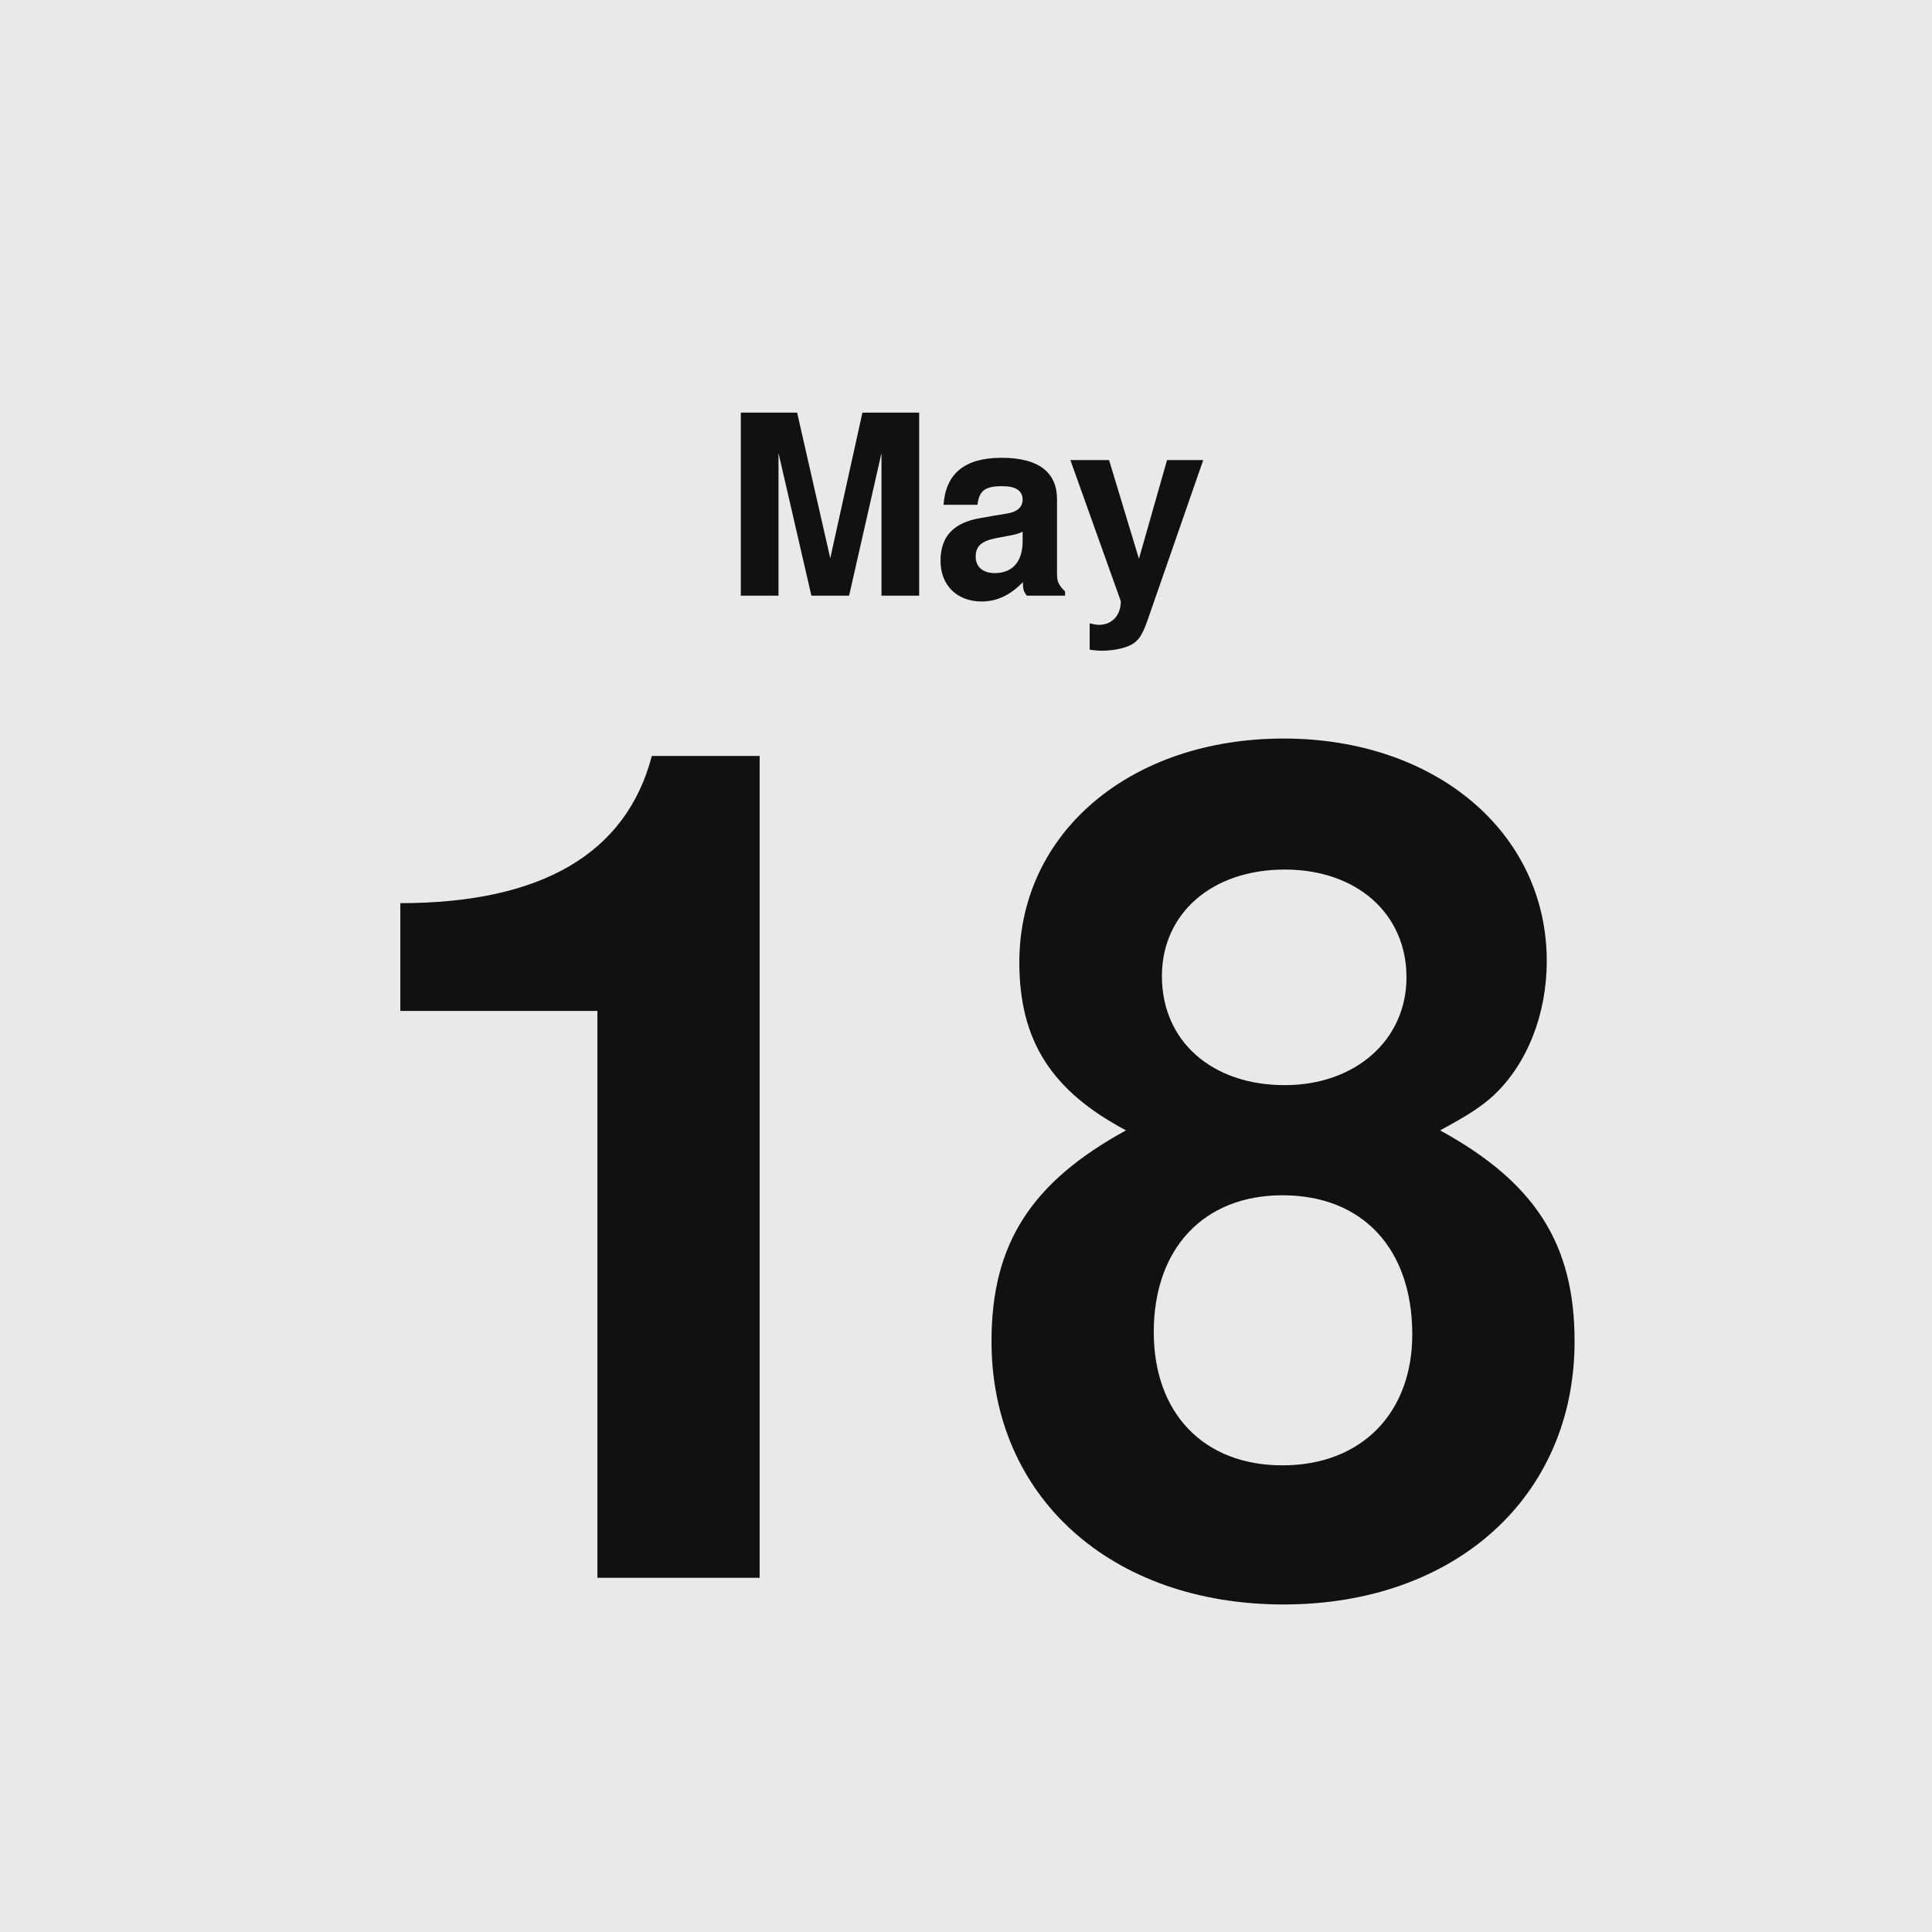
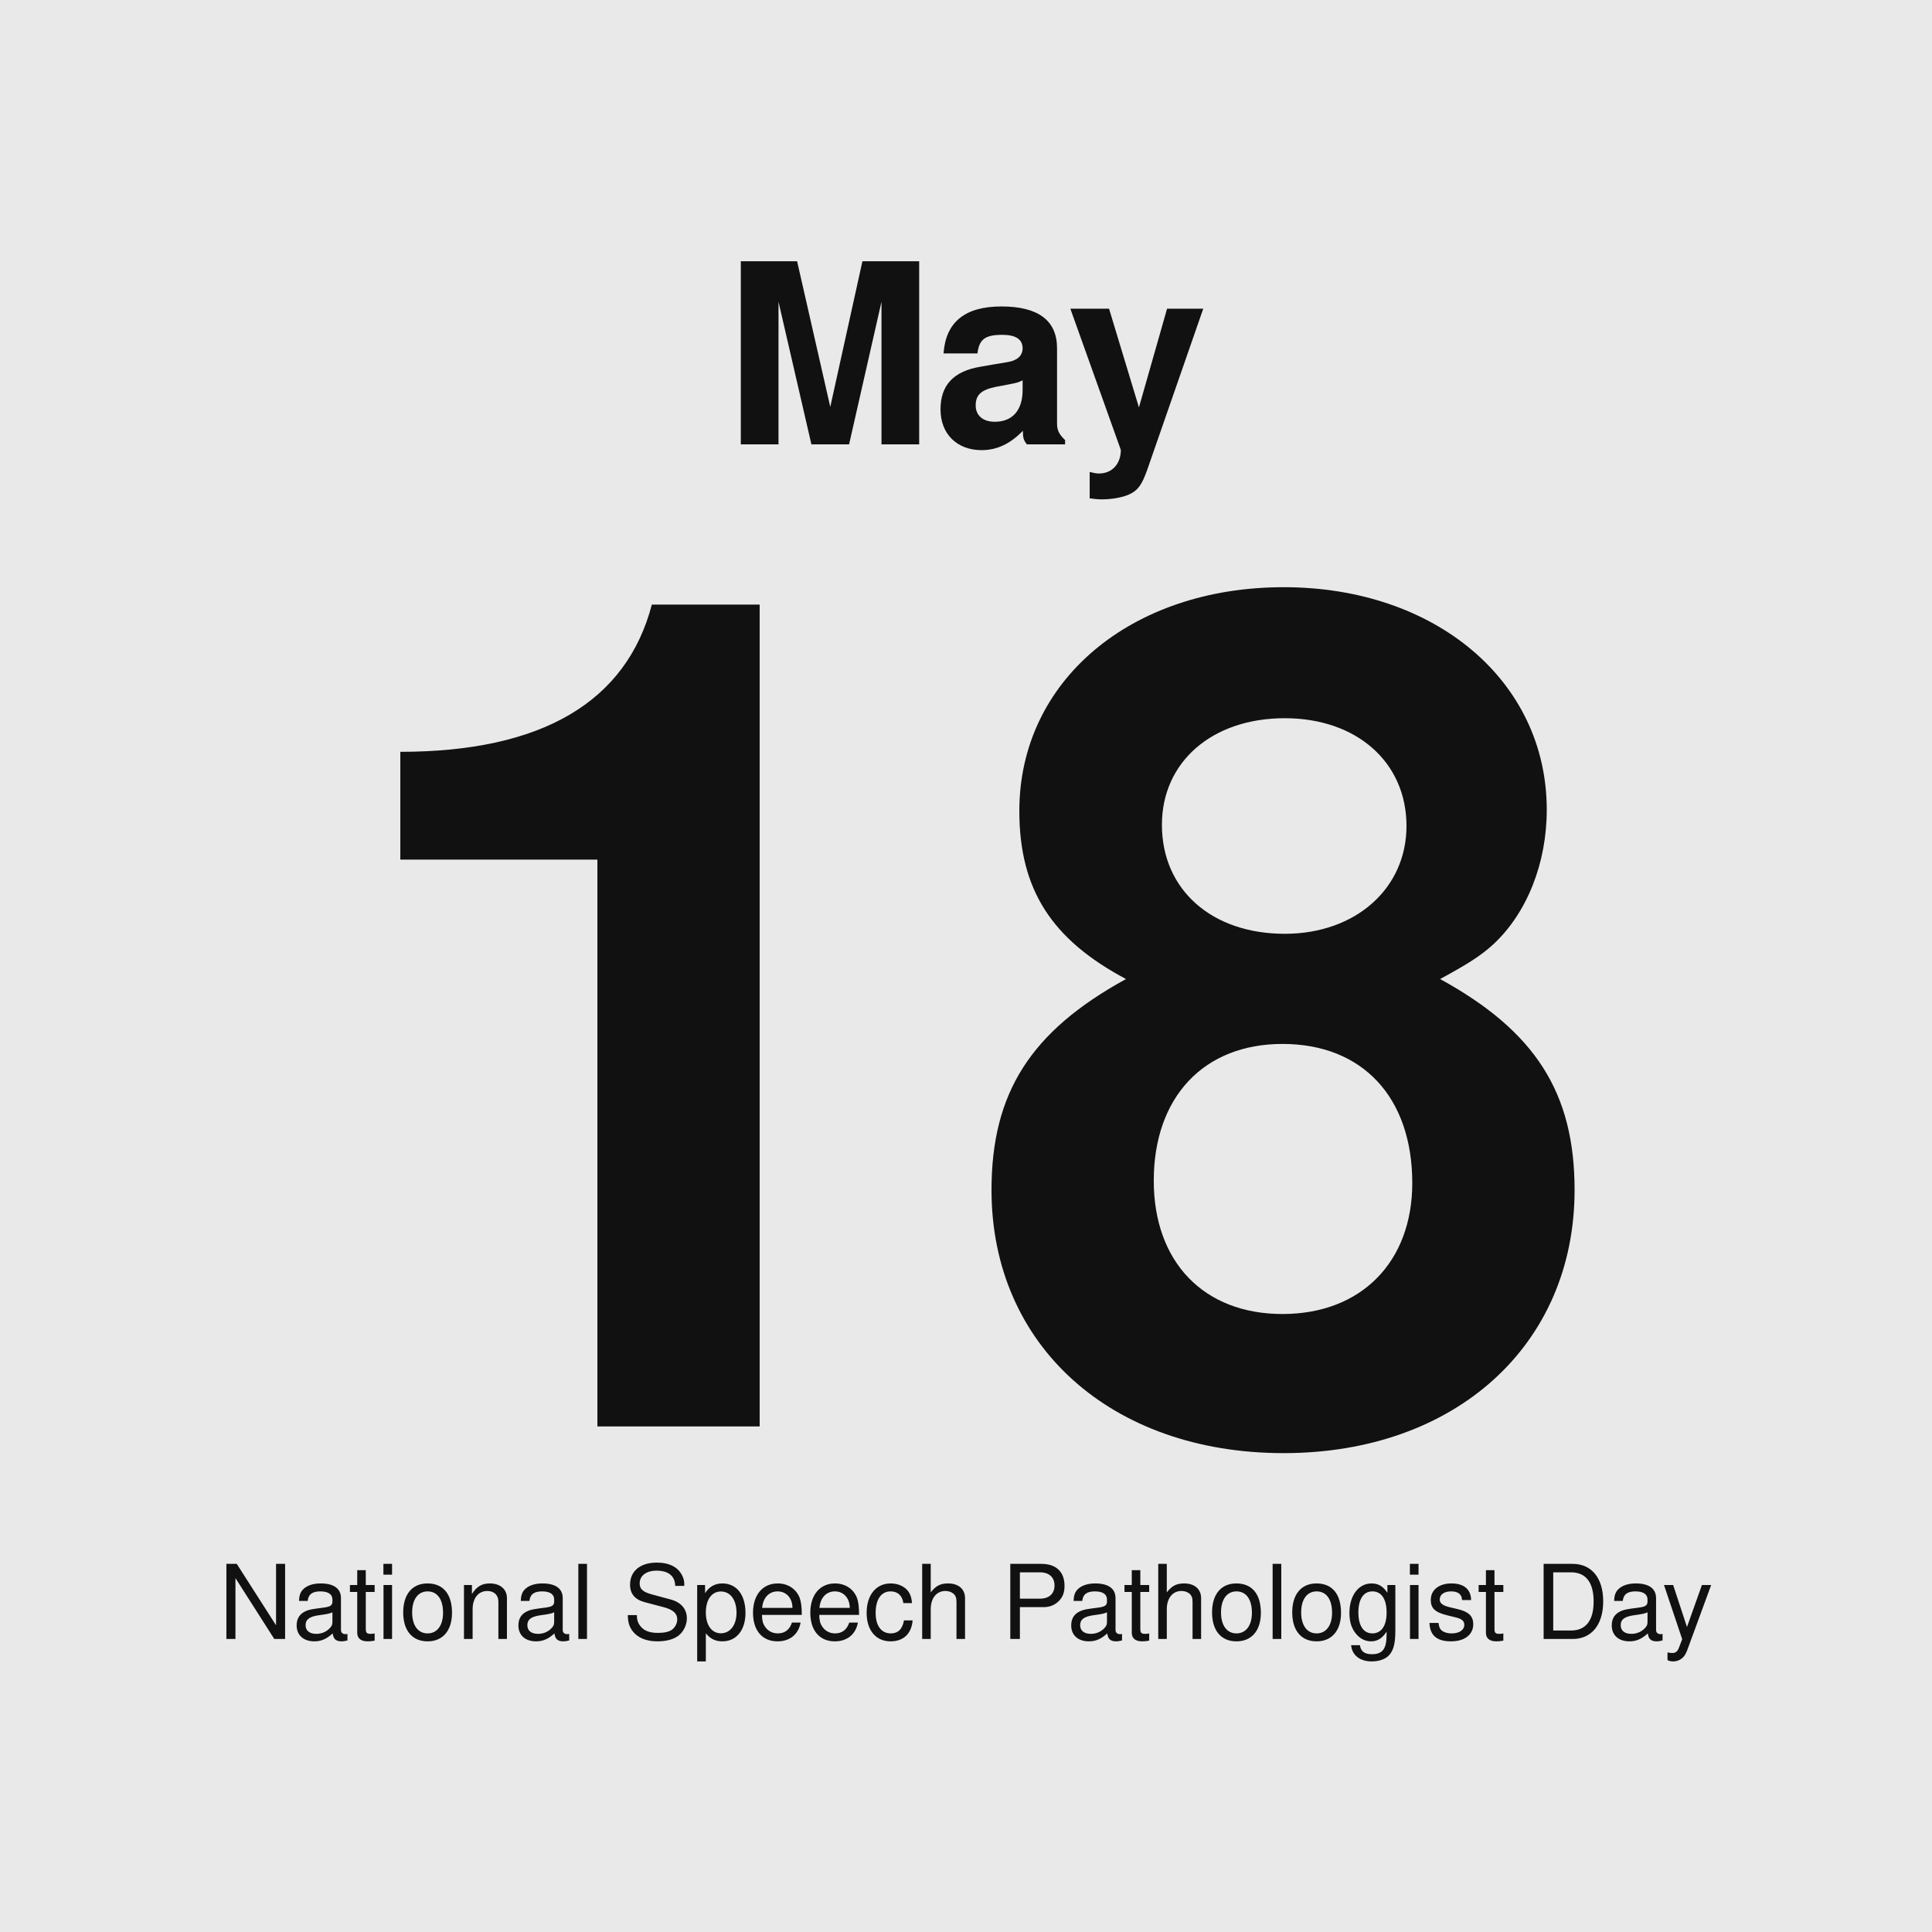
<svg xmlns="http://www.w3.org/2000/svg" width="600" height="600" viewBox="0 0 600 600">
  <rect width="600" height="600" fill="#e9e9e9" />
-   <text x="300" y="185" text-anchor="middle" font-family="Helvetica,Arial,'DejaVu Sans',Verdana,sans-serif" font-size="78" font-weight="bold" fill="#111111">May</text>
-   <text x="300" y="490" text-anchor="middle" font-family="Helvetica,Arial,'DejaVu Sans',Verdana,sans-serif" font-size="360" font-weight="bold" fill="#111111">18</text>
+   <text x="300" y="138" text-anchor="middle" font-family="Helvetica,Arial,'DejaVu Sans',Verdana,sans-serif" font-size="78" font-weight="bold" fill="#111111">May</text>
+   <text x="300" y="443" text-anchor="middle" font-family="Helvetica,Arial,'DejaVu Sans',Verdana,sans-serif" font-size="360" font-weight="bold" fill="#111111">18</text>
+   <text x="300" y="509" text-anchor="middle" font-family="Helvetica,Arial,'DejaVu Sans',Verdana,sans-serif" font-size="32" fill="#111111">National Speech Pathologist Day</text>
</svg>
